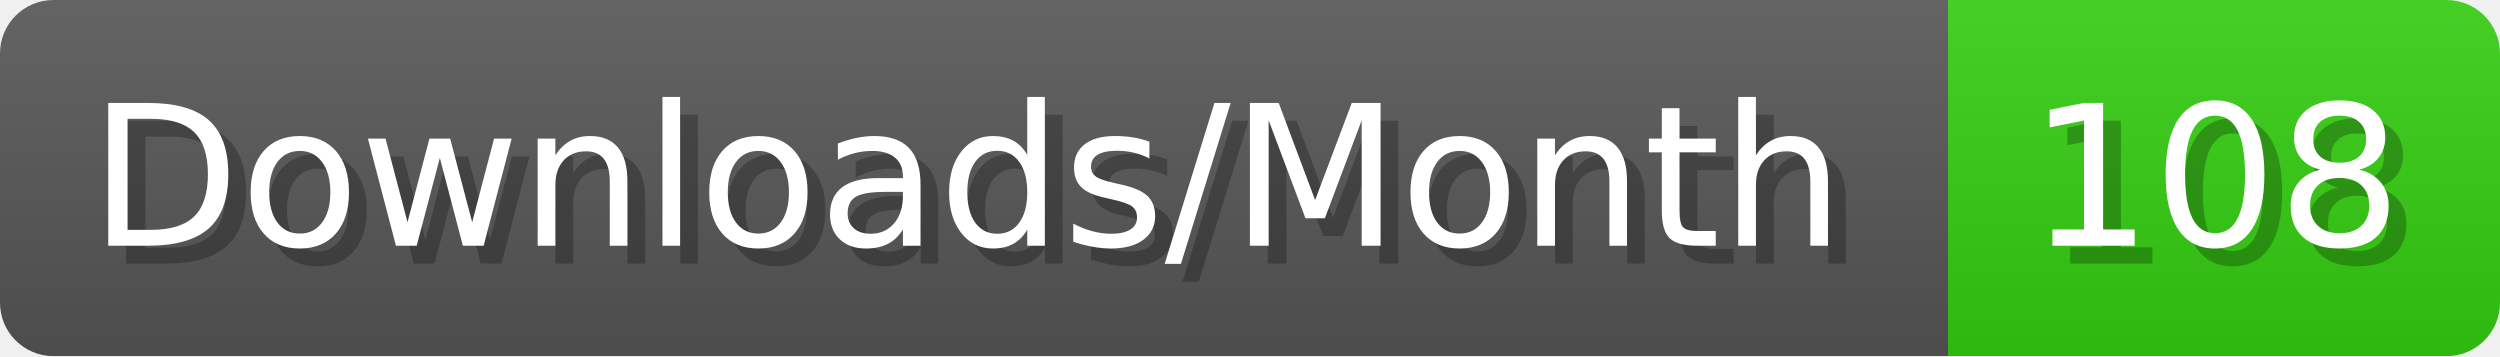
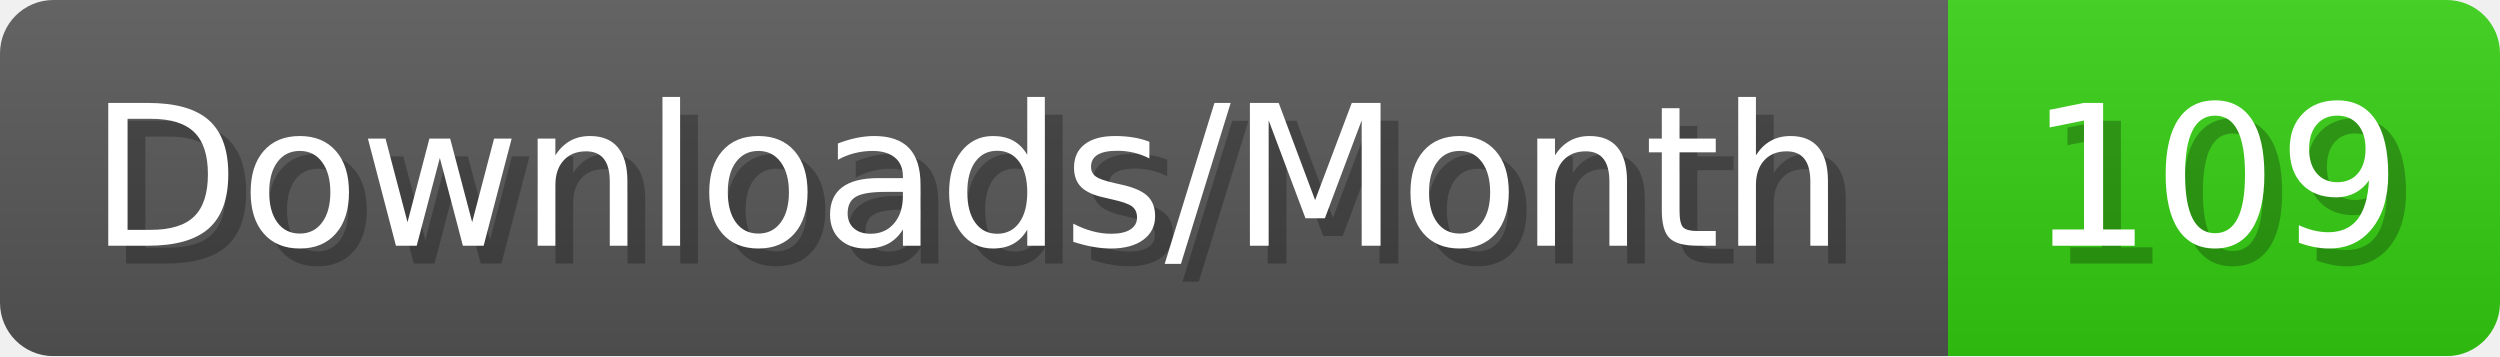
- <svg xmlns="http://www.w3.org/2000/svg" width="140.4" height="20" viewBox="0 0 1404 200" role="img" aria-label="Downloads/Month: 108">
+ <svg xmlns="http://www.w3.org/2000/svg" width="140.4" height="20" viewBox="0 0 1404 200" role="img" aria-label="Downloads/Month: 109">
  <linearGradient id="YlXUI" x2="0" y2="100%">
    <stop offset="0" stop-opacity=".1" stop-color="#EEE" />
    <stop offset="1" stop-opacity=".1" />
  </linearGradient>
  <mask id="JHhop">
    <rect width="1404" height="200" rx="30" fill="#FFF" />
  </mask>
  <g mask="url(#JHhop)">
    <rect width="1094" height="200" fill="#555" />
    <rect width="310" height="200" fill="#3C1" x="1094" />
    <rect width="1404" height="200" fill="url(#YlXUI)" />
  </g>
  <g aria-hidden="true" fill="#fff" text-anchor="start" font-family="Verdana,DejaVu Sans,sans-serif" font-size="110">
    <text x="60" y="148" textLength="994" fill="#000" opacity="0.25">Downloads/Month</text>
    <text x="50" y="138" textLength="994">Downloads/Month</text>
-     <text x="1149" y="148" textLength="210" fill="#000" opacity="0.25">108</text>
-     <text x="1139" y="138" textLength="210">108</text>
+     <text x="1149" y="148" textLength="210" fill="#000" opacity="0.25">109</text>
+     <text x="1139" y="138" textLength="210">109</text>
  </g>
</svg>
